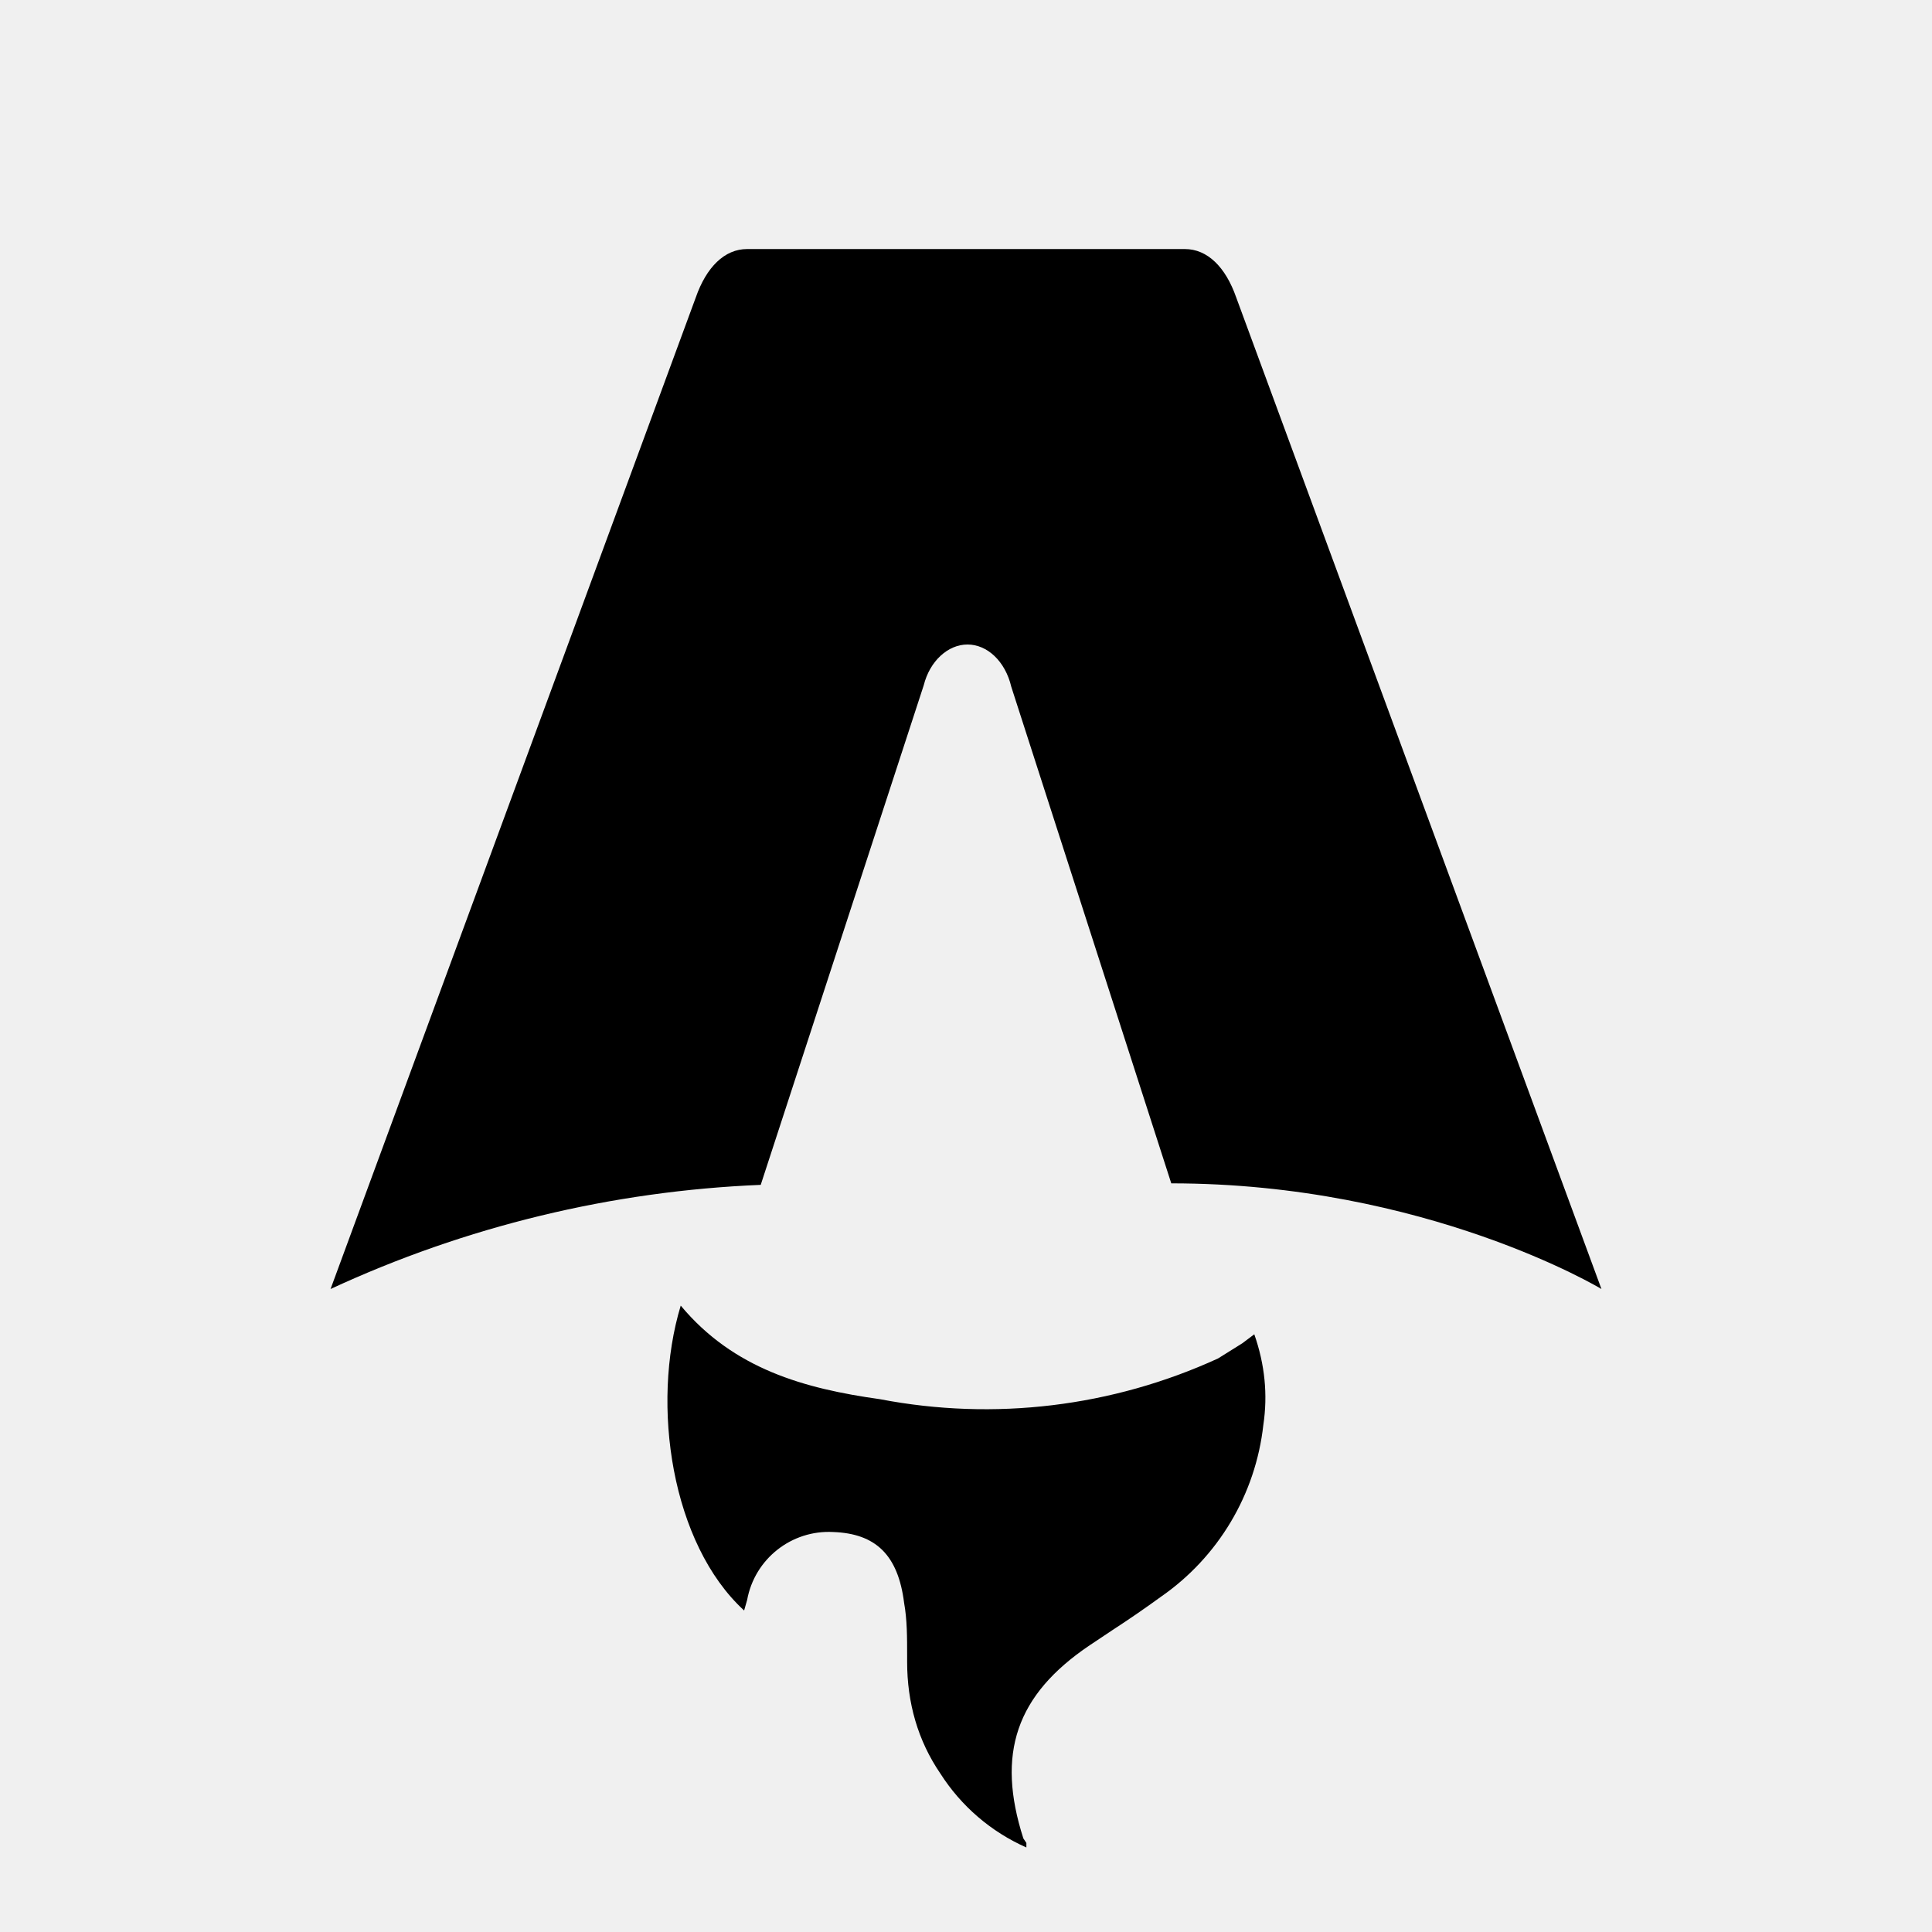
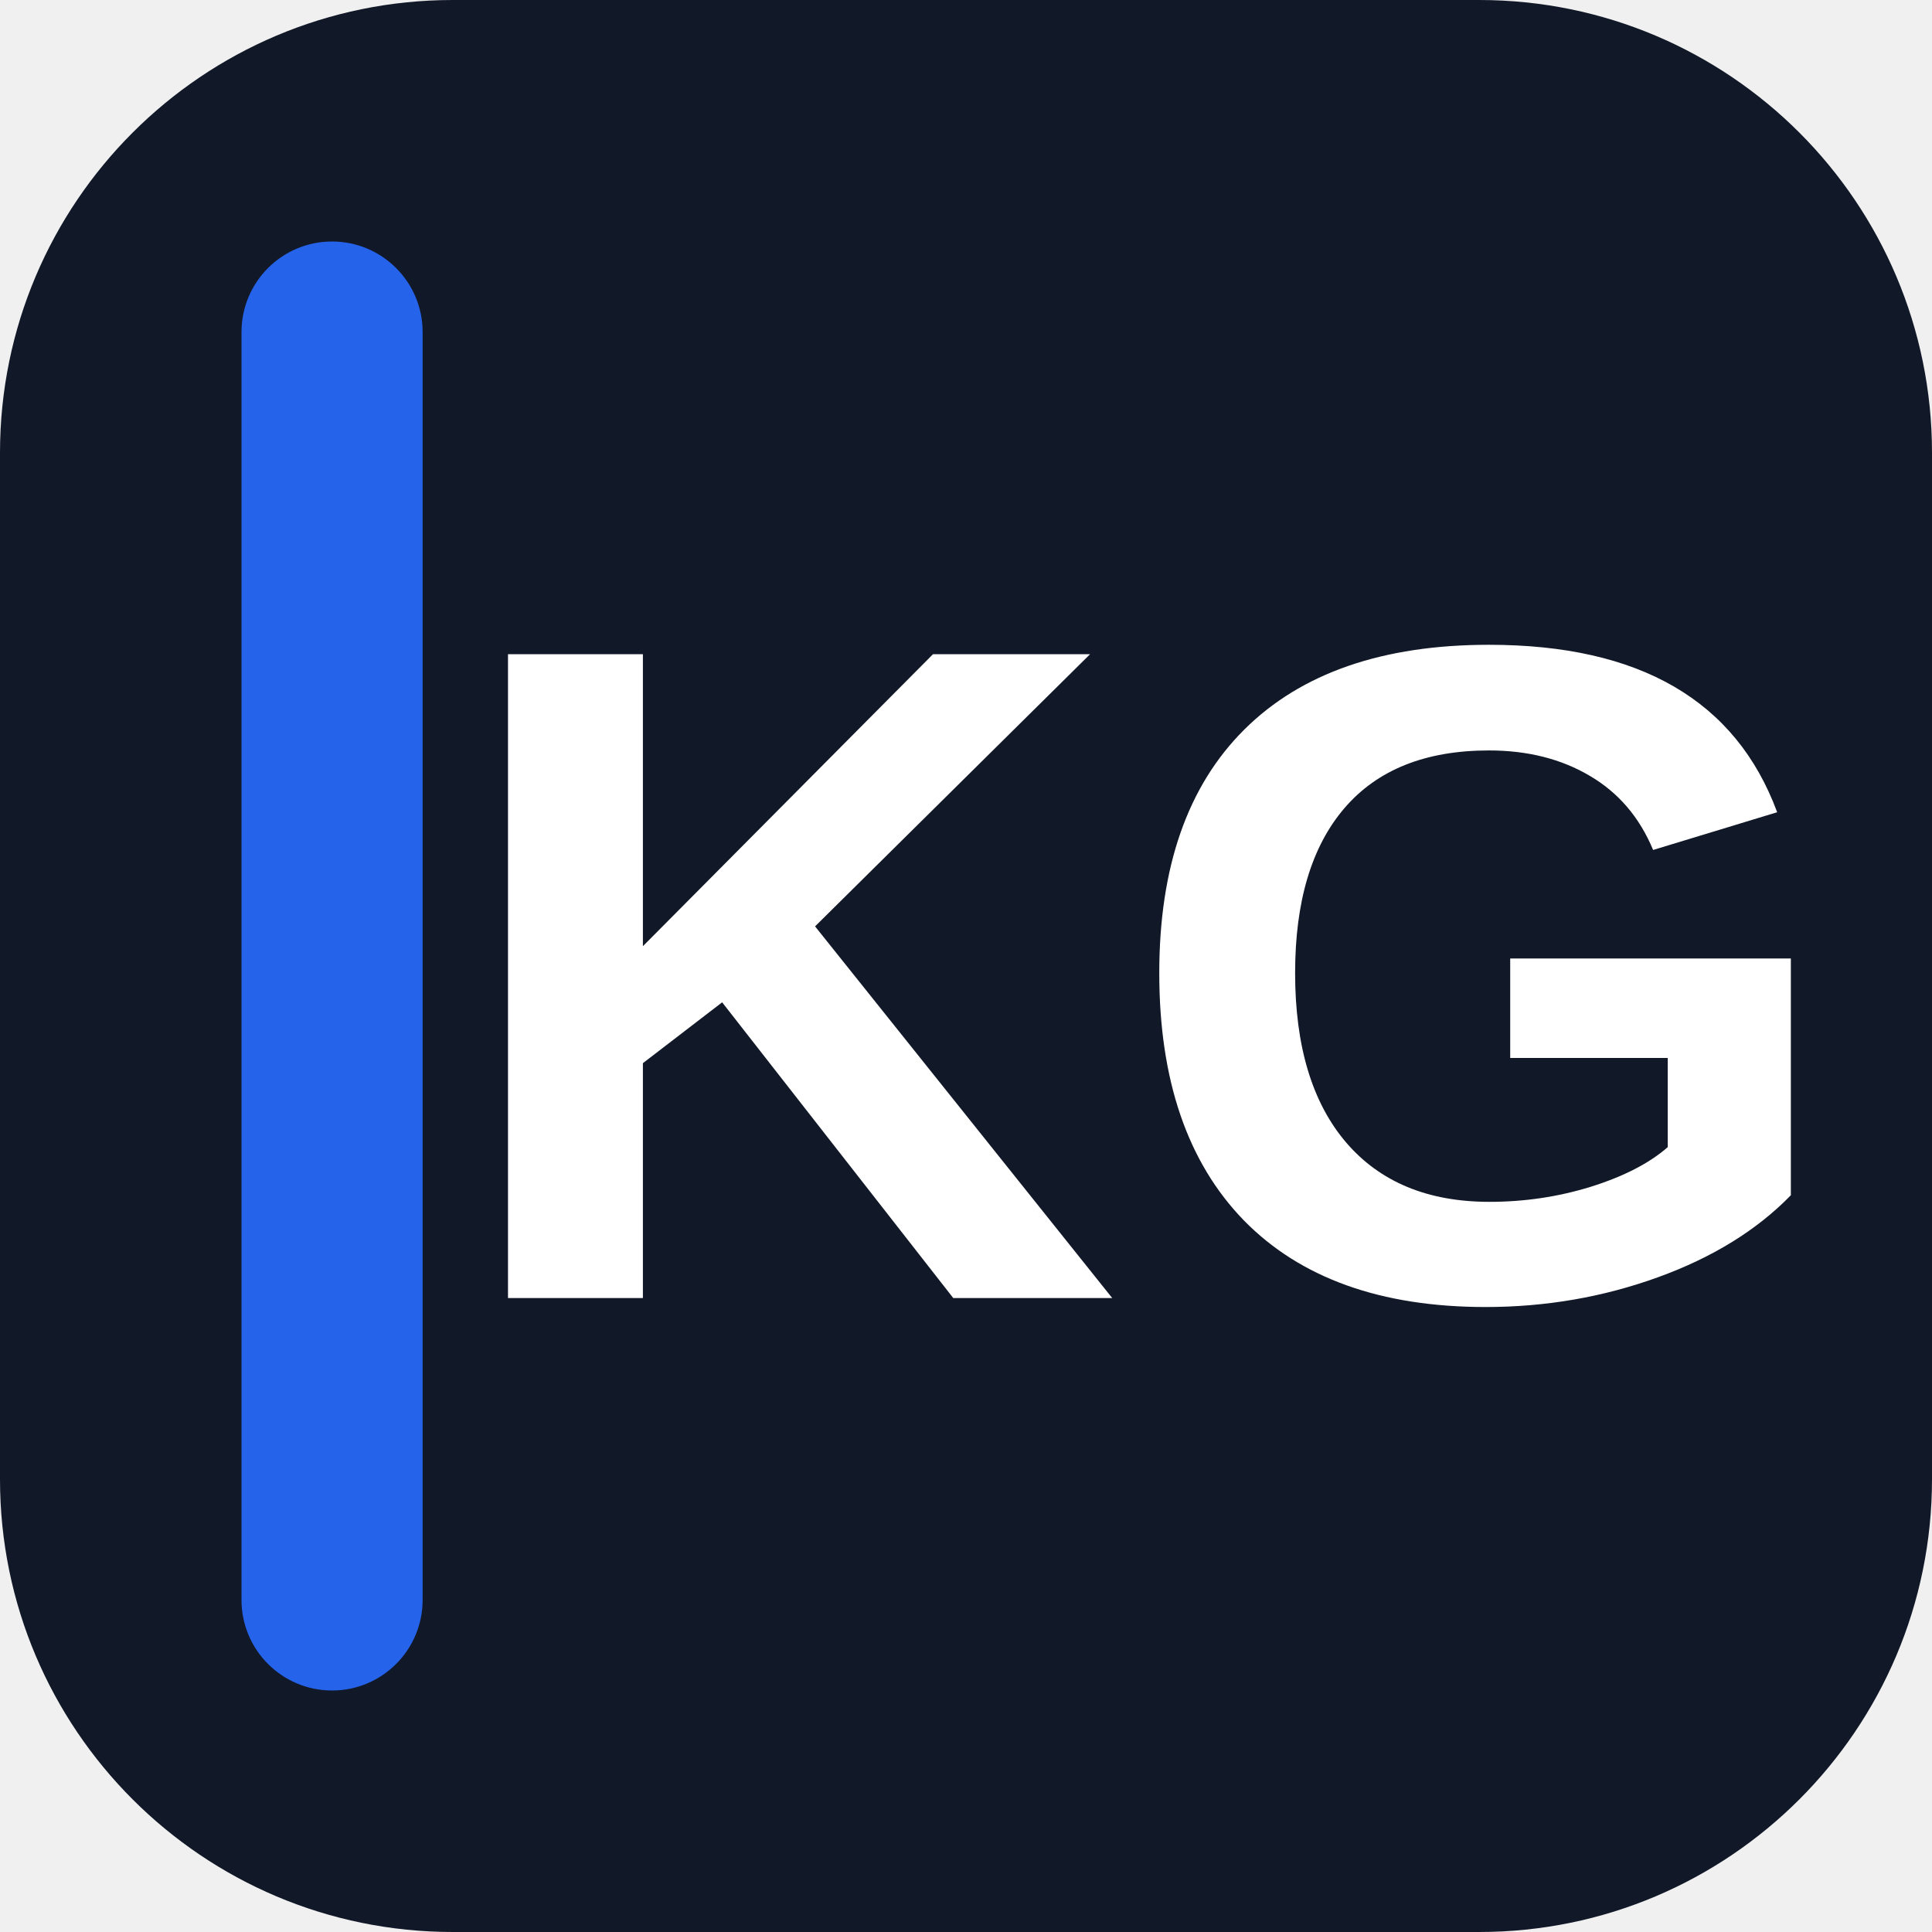
- <svg xmlns="http://www.w3.org/2000/svg" fill="none" viewBox="0 0 128 128">
-   <path d="M50.4 78.5a75.1 75.1 0 0 0-28.5 6.9l24.2-65.7c.7-2 1.9-3.2 3.4-3.2h29c1.5 0 2.7 1.2 3.4 3.2l24.2 65.7s-11.6-7-28.5-7L67 45.5c-.4-1.7-1.6-2.8-2.9-2.8-1.3 0-2.5 1.1-2.9 2.7L50.4 78.5Zm-1.1 28.2Zm-4.2-20.2c-2 6.6-.6 15.8 4.2 20.2a17.5 17.5 0 0 1 .2-.7 5.5 5.5 0 0 1 5.7-4.5c2.8.1 4.3 1.5 4.7 4.7.2 1.1.2 2.3.2 3.5v.4c0 2.7.7 5.2 2.2 7.4a13 13 0 0 0 5.7 4.9v-.3l-.2-.3c-1.8-5.6-.5-9.5 4.4-12.8l1.5-1a73 73 0 0 0 3.2-2.2 16 16 0 0 0 6.8-11.4c.3-2 .1-4-.6-6l-.8.6-1.6 1a37 37 0 0 1-22.4 2.7c-5-.7-9.7-2-13.2-6.2Z" />
-   <style>
-         path { fill: #000; }
-         @media (prefers-color-scheme: dark) {
-             path { fill: #FFF; }
-         }
-     </style>
+ <svg xmlns="http://www.w3.org/2000/svg" viewBox="0 0 64 64" role="img" aria-label="Klemerson Gomes">
+   <rect width="64" height="64" rx="15" fill="#111827" />
+   <rect x="8" y="8" width="6" height="48" rx="3" fill="#2563eb" />
+   <text x="38" y="43" fill="#ffffff" font-family="Arial, Helvetica, sans-serif" font-size="31" font-weight="800" text-anchor="middle">KG</text>
</svg>
